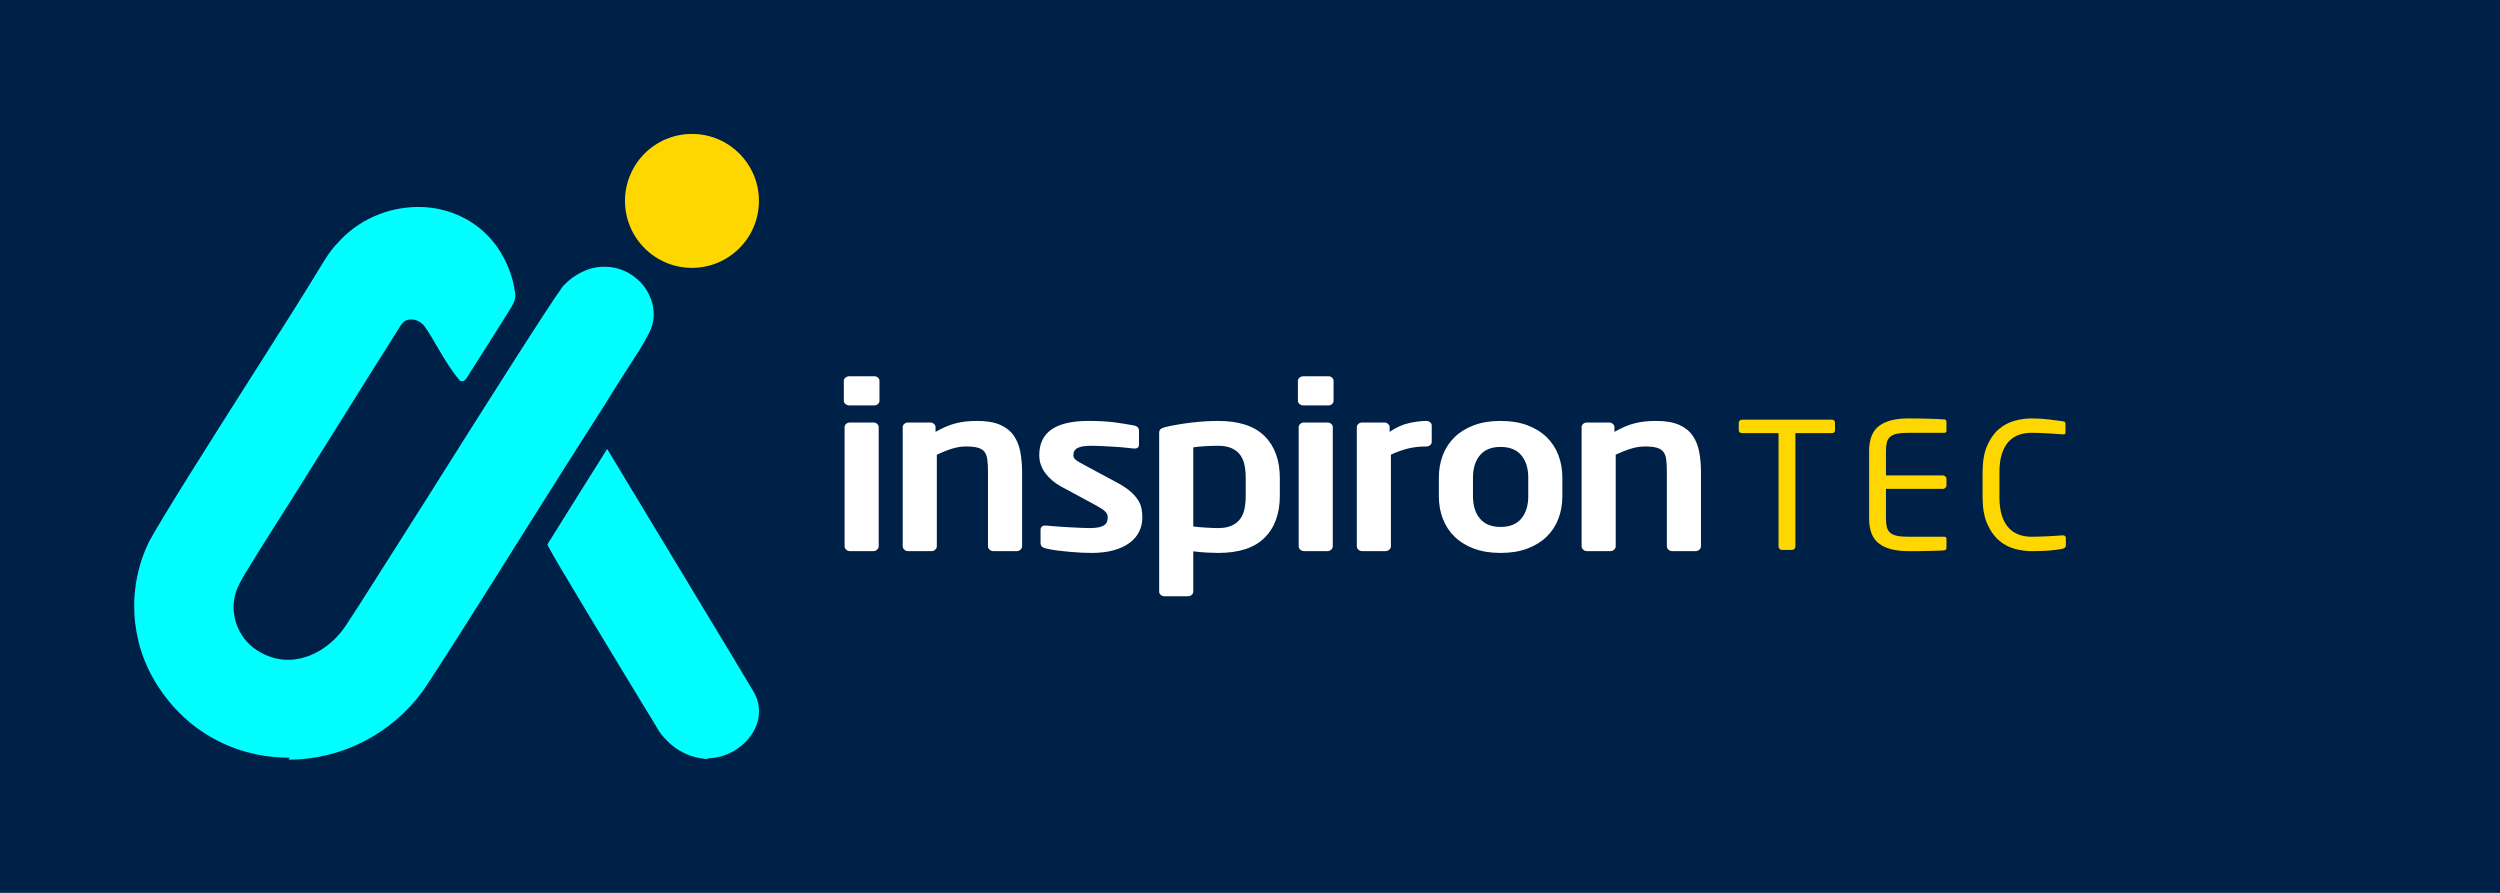
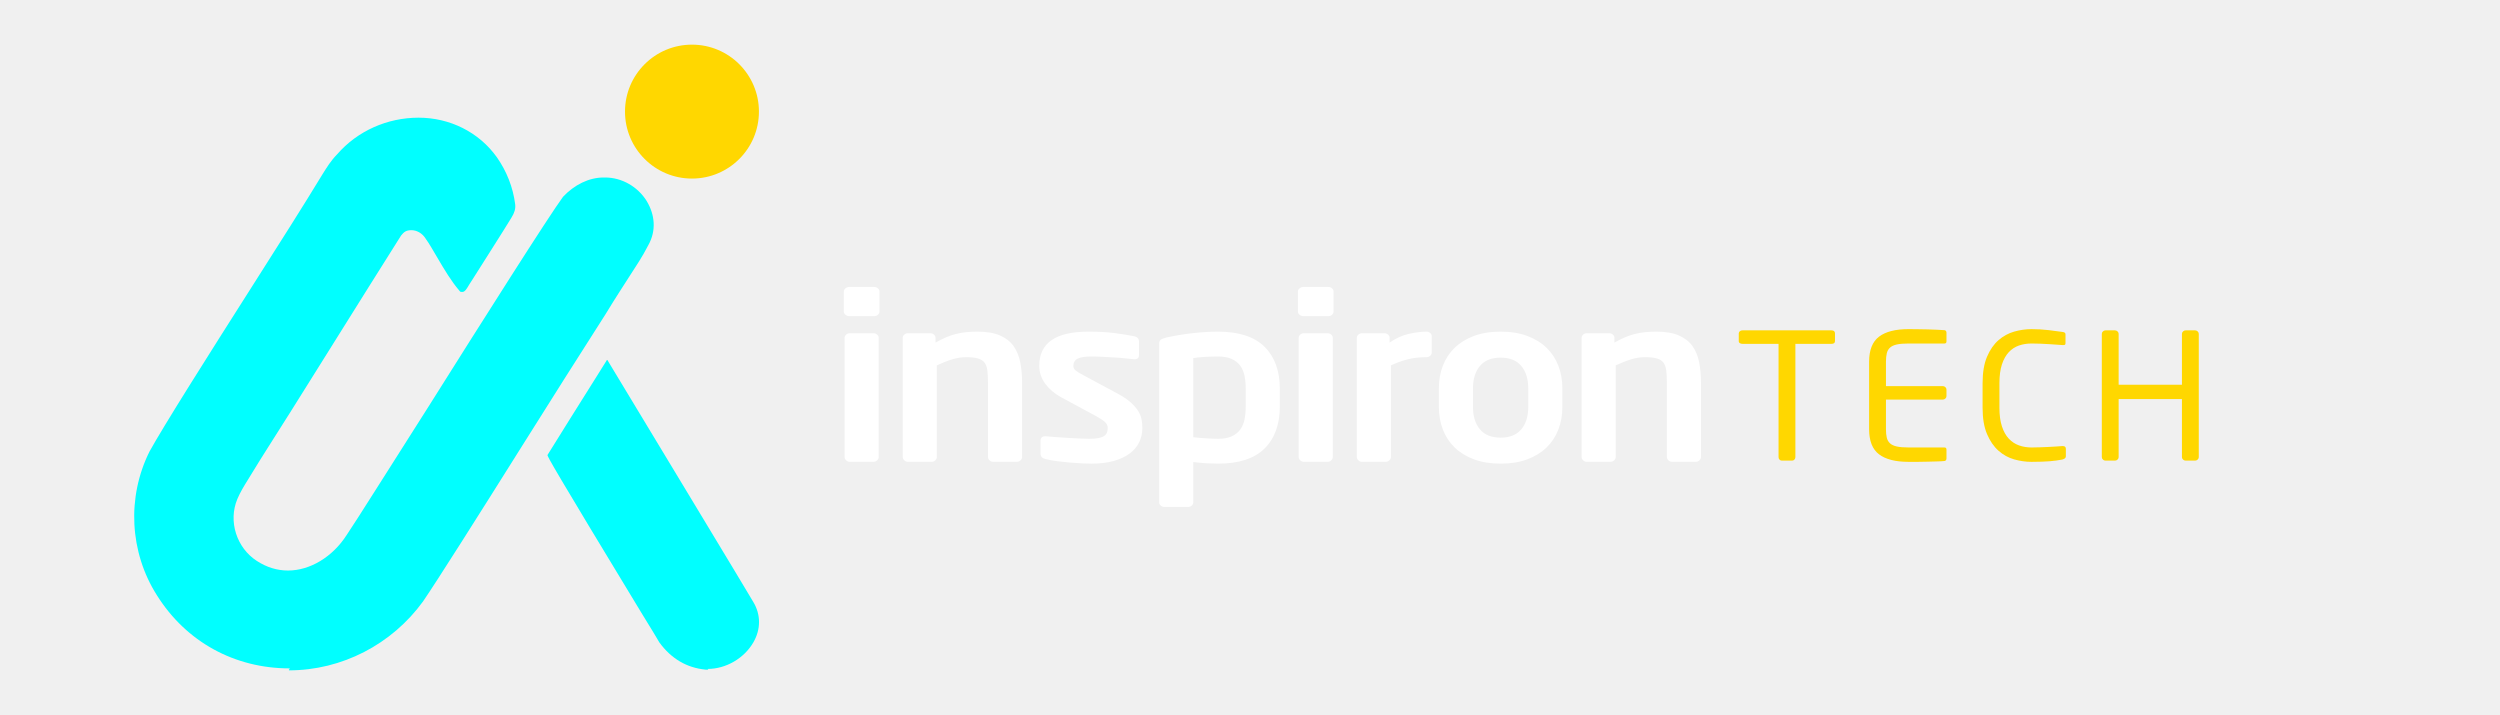
- <svg xmlns="http://www.w3.org/2000/svg" viewBox="0 0 1400 500">
+ <svg xmlns="http://www.w3.org/2000/svg" viewBox="0 50 1400 400">
  <defs>
    <style>
             .bg { fill: #002147; stroke: none; }
             .icon { fill: #00FFFF; stroke: none; }
             .text-primary { fill: #FFFFFF; stroke: none; } /* White for inspiron */
             .text-secondary { fill: #FFD700; stroke: none; } /* Gold for TECH/Dot */
        </style>
    <mask id="PerfectGapMask">
      <rect x="-1000" y="-1000" width="3000" height="3000" fill="white" />
      <path d="M396.5,425h-1.3c-10.6-1-19.3-6.1-26-15.3-.3-.6-4.3-7.3-10-16.5-49.2-81.1-52.8-87.8-52.6-88.4,5.5-8.8,19.4-31.2,27.4-43.8,3.3-5.4,5.7-9,5.7-9.1s0-.3.3-.3h0c0,0,.3,0,.3.3,1.6,2.7,27.4,45.3,49.4,81.8,17,28.2,31.9,52.8,32.2,53.5,4.2,7,4.2,15.2,0,22.5-5.2,9-15.4,14.9-25.6,14.9h0l.4.3h-.2,0Z" fill="black" stroke="black" stroke-width="24" stroke-linecap="round" stroke-linejoin="round" />
    </mask>
  </defs>
-   <rect class="bg" width="1400" height="500" />
  <g id="Icon_Component">
    <path class="icon" mask="url(#PerfectGapMask)" fill-rule="nonzero" d="M162.2,424.3c-30.8,0-57.9-14.8-74.3-40.9-15.4-24.2-16.9-55-4.2-80.5,7.8-14.2,32.9-53.9,57.4-92.4,15.1-23.7,29.3-46.1,39.3-62.6,2.7-4.3,4.8-7.8,8.4-11.5,11.4-13.1,28.1-20.5,45.6-20.5s33.8,8.1,43.8,22.1c5.5,7.8,9.1,16.9,10.3,26.4.3,2.5-.4,4.8-2.1,7.5-1.9,3.3-21.8,34.6-21.8,34.6-.6.9-1.2,1.9-1.8,2.8-1.3,2.2-2.4,4.2-3.9,4.2s-1.2-.3-1.8-.9c-4.2-4.9-8.2-11.5-12-18-2.4-4-4.5-7.9-6.9-11.2-1.8-2.8-4.8-4.5-7.8-4.5s-4.2,1-5.8,3c-5.2,8.1-27.5,43.8-45.6,72.7-11.8,18.9-22.1,35.3-25.4,40.4-2.2,3.6-5.2,8.1-7.9,12.5-1.6,2.7-3.3,5.4-4.8,7.8-.6,1-1.3,2.1-1.9,3.1-2.5,4-4.6,7.5-6.1,11.1-5.2,12.4-.4,27.3,10.9,34.6,5.5,3.6,11.4,5.4,17.5,5.4h0c12.3,0,25-7.6,32.9-20,5.5-8.1,23.6-37,45-70.6,31.7-50.4,67.9-107.5,76.1-118.7,6.3-6.7,14.5-10.8,22.7-10.8h.9c9.3,0,18.2,5.1,23.2,13.1,4.8,7.9,5.4,16.8,1,24.7-3.6,7-6.6,11.3-10.9,18-3.1,4.9-7.3,11.2-13,20.6-14.4,22.5-31,48.7-47,74.2-24.4,38.9-47.7,75.7-55.3,86.8-17.5,24.1-45.5,38.6-75.1,38.6h0v-.6h.4,0Z" />
    <path class="icon" d="M396.5,425h-1.3c-10.6-1-19.3-6.1-26-15.3-.3-.6-4.3-7.3-10-16.5-49.2-81.1-52.8-87.8-52.6-88.4,5.5-8.8,19.4-31.2,27.4-43.8,3.3-5.4,5.7-9,5.7-9.1s0-.3.3-.3h0c0,0,.3,0,.3.3,1.6,2.7,27.4,45.3,49.4,81.8,17,28.2,31.9,52.8,32.2,53.5,4.2,7,4.2,15.2,0,22.5-5.2,9-15.4,14.9-25.6,14.9h0l.4.3h-.2,0Z" />
    <circle class="text-secondary" cx="387.5" cy="112.5" r="37.5" />
  </g>
  <g id="Wordmark" transform="translate(87.4, -149)">
    <path class="text-primary" d="M405.104,373.488c0,.682-.29,1.276-.868,1.787-.579.51-1.255.766-2.025.766h-14.034c-.773,0-1.472-.256-2.098-.766-.628-.511-.94-1.105-.94-1.787v-11.234c0-.68.312-1.277.94-1.787.626-.511,1.325-.766,2.098-.766h14.034c.771,0,1.447.255,2.025.766.579.51.868,1.107.868,1.787v11.234ZM404.67,454.936c0,.682-.29,1.298-.868,1.851-.579.555-1.255.83-2.025.83h-13.311c-.773,0-1.447-.275-2.025-.83-.579-.553-.868-1.169-.868-1.851v-66.767c0-.681.29-1.276.868-1.788.579-.51,1.252-.766,2.025-.766h13.311c.771,0,1.447.256,2.025.766.579.512.868,1.107.868,1.788v66.767Z M484.099,456.786c-.579.555-1.255.83-2.025.83h-13.311c-.773,0-1.447-.275-2.025-.83-.579-.553-.868-1.169-.868-1.851v-41.617c0-2.809-.122-5.127-.362-6.958-.242-1.829-.773-3.275-1.591-4.341-.821-1.062-2.05-1.828-3.689-2.297-1.641-.467-3.859-.703-6.655-.703-2.509,0-5.089.405-7.741,1.213-2.654.811-5.522,1.938-8.608,3.383v51.32c0,.682-.29,1.298-.868,1.851-.579.555-1.255.83-2.025.83h-13.311c-.773,0-1.447-.275-2.025-.83-.579-.553-.868-1.169-.868-1.851v-66.767c0-.681.29-1.276.868-1.788.579-.51,1.252-.766,2.025-.766h12.587c.771,0,1.447.256,2.025.766.579.512.868,1.107.868,1.788v2.681c2.121-1.191,4.074-2.17,5.86-2.936,1.784-.767,3.592-1.383,5.425-1.852,1.832-.467,3.712-.809,5.643-1.021,1.929-.211,4.099-.318,6.511-.318,5.208,0,9.452.724,12.732,2.17,3.278,1.447,5.81,3.446,7.596,6,1.784,2.553,3.013,5.574,3.689,9.063.673,3.491,1.013,7.276,1.013,11.362v41.617c0,.682-.29,1.298-.868,1.851Z M552.315,438.765c0,2.805-.579,5.415-1.736,7.835-1.157,2.422-2.918,4.521-5.281,6.305-2.365,1.784-5.331,3.186-8.898,4.205-3.569,1.018-7.718,1.528-12.442,1.528-1.447,0-3.208-.044-5.281-.128-2.075-.088-4.318-.237-6.728-.451-2.412-.217-4.824-.473-7.234-.773-2.413-.299-4.63-.708-6.656-1.225-1.833-.429-2.749-1.416-2.749-2.962v-7.731c0-.515.217-.983.651-1.411.434-.425,1.035-.638,1.809-.638h.579c1.736.172,3.784.341,6.149.511,2.362.171,4.702.319,7.017.446,2.315.128,4.485.235,6.511.319,2.025.086,3.567.128,4.63.128,2.218,0,4.001-.147,5.353-.445,1.35-.297,2.387-.722,3.111-1.274.723-.551,1.205-1.209,1.447-1.975.24-.764.362-1.57.362-2.42,0-1.188-.484-2.251-1.447-3.185-.965-.934-2.604-2.039-4.919-3.314l-19.821-10.699c-3.57-1.953-6.488-4.436-8.753-7.451-2.268-3.015-3.4-6.39-3.4-10.128,0-12.737,9.163-19.108,27.49-19.108,2.894,0,5.521.064,7.885.193,2.363.129,4.558.322,6.583.58,2.026.258,3.954.537,5.788.836,1.831.301,3.665.624,5.498.967,1.736.432,2.604,1.418,2.604,2.963v7.474c0,1.624-.773,2.434-2.315,2.434h-.579c-1.062-.084-2.509-.233-4.34-.446-1.833-.212-3.859-.383-6.077-.512-2.22-.127-4.51-.255-6.873-.383-2.365-.127-4.558-.191-6.583-.191-3.472,0-6.004.405-7.596,1.211-1.592.807-2.387,2.187-2.387,4.139,0,1.021.506,1.914,1.519,2.678s2.435,1.613,4.268,2.547l18.953,10.191c2.989,1.613,5.401,3.227,7.234,4.841,1.831,1.613,3.255,3.228,4.268,4.841s1.664,3.228,1.953,4.842c.29,1.613.434,3.227.434,4.839Z M629.301,426.595c0,10.044-2.846,17.895-8.537,23.554-5.692,5.66-14.373,8.489-26.043,8.489-1.736,0-3.812-.064-6.221-.191-2.412-.128-4.97-.363-7.669-.702v22.596c0,.68-.289,1.276-.868,1.787-.578.511-1.254.766-2.025.766h-13.311c-.773,0-1.446-.255-2.025-.766s-.868-1.107-.868-1.787v-88.852c0-.936.239-1.638.724-2.106.481-.467,1.542-.913,3.183-1.341,4.533-1.021,9.354-1.829,14.469-2.426,5.111-.594,9.982-.893,14.612-.893,11.67,0,20.351,2.83,26.043,8.488,5.691,5.662,8.537,13.513,8.537,23.554v9.83ZM610.203,416.793c0-2.623-.217-5.035-.651-7.236-.434-2.201-1.229-4.105-2.387-5.713-1.158-1.608-2.749-2.879-4.775-3.811-2.025-.93-4.582-1.396-7.668-1.396-2.604,0-5.233.086-7.885.256-2.654.17-4.655.381-6.005.635v44.306c2.026.255,4.413.467,7.162.636,2.749.17,4.991.254,6.728.254,3.086,0,5.643-.465,7.668-1.396,2.026-.93,3.617-2.2,4.775-3.808,1.157-1.608,1.953-3.513,2.387-5.715.435-2.2.651-4.612.651-7.237v-9.773Z M659.394,373.488c0,.682-.289,1.276-.868,1.787-.578.51-1.254.766-2.025.766h-14.034c-.772,0-1.472-.256-2.098-.766-.629-.511-.94-1.105-.94-1.787v-11.234c0-.68.312-1.277.94-1.787.626-.511,1.325-.766,2.098-.766h14.034c.771,0,1.447.255,2.025.766.579.51.868,1.107.868,1.787v11.234ZM658.96,454.936c0,.682-.289,1.298-.868,1.851-.579.555-1.255.83-2.025.83h-13.311c-.773,0-1.447-.275-2.026-.83-.578-.553-.868-1.169-.868-1.851v-66.767c0-.681.29-1.276.868-1.788.579-.51,1.253-.766,2.026-.766h13.311c.771,0,1.446.256,2.025.766.579.512.868,1.107.868,1.788v66.767Z M713.504,398.254c-.579.511-1.255.766-2.025.766-3.956,0-7.501.405-10.635,1.213-3.135.811-6.246,1.938-9.332,3.383v51.32c0,.682-.289,1.298-.868,1.851-.578.515-1.254.83-2.025.83h-13.311c-.773,0-1.446-.275-2.025-.83-.579-.553-.868-1.169-.868-1.851v-66.767c0-.681.289-1.276.868-1.788.579-.51,1.252-.766,2.025-.766h12.588c.771,0,1.446.256,2.025.766.578.512.868,1.107.868,1.788v2.681c3.567-2.467,7.184-4.105,10.851-4.915,3.665-.808,6.945-1.212,9.839-1.212.771,0,1.446.255,2.025.766.579.51.868,1.107.868,1.787v9.191c0,.682-.289,1.276-.868,1.787Z M787.522,426.85c0,4.596-.748,8.831-2.242,12.702-1.497,3.874-3.689,7.213-6.583,10.021s-6.488,5.023-10.779,6.639c-4.293,1.616-9.284,2.426-14.975,2.426s-10.684-.81-14.975-2.426c-4.293-1.615-7.885-3.83-10.778-6.639s-5.089-6.147-6.583-10.021c-1.497-3.871-2.243-8.106-2.243-12.702v-10.34c0-4.596.746-8.828,2.243-12.703,1.494-3.871,3.689-7.213,6.583-10.021,2.894-2.809,6.485-5.021,10.778-6.639,4.291-1.616,9.282-2.425,14.975-2.425s10.682.809,14.975,2.425c4.291,1.618,7.886,3.83,10.779,6.639,2.894,2.808,5.086,6.149,6.583,10.021,1.494,3.875,2.242,8.107,2.242,12.703v10.34ZM768.425,416.51c0-5.276-1.303-9.467-3.906-12.574-2.604-3.106-6.464-4.66-11.575-4.66s-8.97,1.554-11.574,4.66c-2.604,3.107-3.906,7.298-3.906,12.574v10.34c0,5.278,1.302,9.469,3.906,12.575,2.604,3.107,6.461,4.659,11.574,4.659s8.971-1.552,11.575-4.659c2.604-3.106,3.906-7.297,3.906-12.575v-10.34Z M864.274,456.786c-.578.555-1.254.83-2.025.83h-13.311c-.773,0-1.446-.275-2.025-.83-.579-.553-.868-1.169-.868-1.851v-41.617c0-2.809-.122-5.127-.361-6.958-.242-1.829-.773-3.275-1.592-4.341-.82-1.062-2.051-1.828-3.689-2.297-1.642-.467-3.859-.703-6.655-.703-2.51,0-5.089.405-7.74,1.213-2.654.811-5.523,1.938-8.609,3.383v51.32c0,.682-.289,1.298-.868,1.851-.578.555-1.254.83-2.025.83h-13.311c-.773,0-1.446-.275-2.025-.83-.579-.553-.868-1.169-.868-1.851v-66.767c0-.681.289-1.276.868-1.788.579-.51,1.252-.766,2.025-.766h12.588c.771,0,1.446.256,2.025.766.578.512.868,1.107.868,1.788v2.681c2.12-1.191,4.073-2.17,5.859-2.936,1.783-.767,3.592-1.383,5.426-1.852,1.831-.467,3.712-.809,5.643-1.021,1.928-.211,4.099-.318,6.511-.318,5.208,0,9.451.724,12.731,2.17,3.278,1.447,5.811,3.446,7.596,6,1.784,2.553,3.014,5.574,3.689,9.063.674,3.491,1.013,7.276,1.013,11.362v41.617c0,.682-.289,1.298-.868,1.851Z" />
-     <path class="text-secondary" d="M938.227,391.56h-20.21v63.424c0,.524-.173.985-.519,1.378-.347.393-.795.589-1.347.589h-5.7c-.554,0-1.003-.196-1.348-.589-.347-.393-.519-.854-.519-1.378v-63.424h-20.209c-.554,0-1.036-.129-1.451-.387-.414-.257-.622-.646-.622-1.164v-4.265c0-.516.208-.936.622-1.26.415-.322.897-.484,1.451-.484h49.851c1.312,0,1.969.581,1.969,1.744v4.265c0,1.034-.657,1.551-1.969,1.551Z M1002.367,456.656c-.173.262-.433.424-.777.49-.968.131-2.28.212-3.938.246-1.658.031-3.438.08-5.337.146-1.901.064-3.818.099-5.752.099h-5.182c-7.324,0-12.835-1.407-16.53-4.222-3.697-2.814-5.545-7.494-5.545-14.041v-37.801c0-6.545,1.848-11.225,5.545-14.04,3.695-2.813,9.206-4.222,16.53-4.222,1.519,0,3.229.017,5.13.049,1.899.033,3.783.066,5.648.098,1.865.034,3.627.099,5.285.197,1.658.098,3.04.181,4.146.245.345.065.604.229.777.491.172.262.259.557.259.883v4.91c0,.785-.38,1.178-1.14,1.178h-20.002c-2.765,0-4.975.182-6.633.54-1.658.36-2.938.95-3.835,1.767-.898.82-1.503,1.883-1.813,3.191-.312,1.311-.467,2.881-.467,4.713v13.648h31.817c.552,0,1.036.194,1.451.58.414.389.621.842.621,1.358v3.683c0,.518-.207.971-.621,1.357-.415.388-.899.581-1.451.581h-31.817v16.556c0,1.906.155,3.498.467,4.779.311,1.283.915,2.334,1.813,3.154.897.82,2.177,1.411,3.835,1.773,1.658.361,3.868.541,6.633.541h20.002c.76,0,1.14.393,1.14,1.179v5.007c0,.328-.087.623-.259.885Z M1068.862,455.723c-.415.295-.899.508-1.451.639-1.106.196-2.212.377-3.316.539-1.106.163-2.316.295-3.628.394-1.313.099-2.798.179-4.456.245-1.658.064-3.594.099-5.804.099-3.179,0-6.392-.459-9.639-1.375-3.248-.915-6.185-2.536-8.81-4.86-2.626-2.322-4.767-5.432-6.425-9.327-1.658-3.894-2.487-8.819-2.487-14.776v-13.648c0-6.021.829-10.979,2.487-14.874,1.658-3.894,3.799-6.987,6.425-9.278,2.625-2.291,5.562-3.895,8.81-4.811,3.247-.916,6.46-1.375,9.639-1.375,3.316,0,6.478.181,9.482.539,3.006.361,5.648.705,7.929,1.031,1.104.133,1.658.557,1.658,1.277v5.007c0,.328-.069.589-.207.785-.14.196-.484.295-1.037.295h-.311c-.969-.064-2.124-.147-3.472-.245-1.348-.099-2.799-.197-4.353-.295-1.555-.098-3.161-.18-4.819-.246-1.658-.064-3.249-.098-4.768-.098-2.557,0-4.923.377-7.1,1.129-2.176.754-4.077,1.998-5.7,3.731-1.624,1.735-2.901,4.025-3.834,6.872-.933,2.848-1.399,6.367-1.399,10.555v13.648c0,4.123.467,7.609,1.399,10.457.933,2.847,2.21,5.139,3.834,6.872,1.623,1.735,3.524,2.995,5.7,3.78,2.177.785,4.543,1.178,7.1,1.178,1.451,0,2.987-.031,4.612-.098,1.622-.064,3.212-.131,4.767-.196,1.555-.064,2.988-.147,4.302-.245,1.312-.099,2.451-.18,3.42-.246h.414c1.104,0,1.658.525,1.658,1.571v4.025c0,.589-.207,1.03-.621,1.325Z" />
+     <path class="text-secondary" d="M938.227,391.56h-20.21v63.424c0,.524-.173.985-.519,1.378-.347.393-.795.589-1.347.589h-5.7c-.554,0-1.003-.196-1.348-.589-.347-.393-.519-.854-.519-1.378v-63.424h-20.209c-.554,0-1.036-.129-1.451-.387-.414-.257-.622-.646-.622-1.164v-4.265c0-.516.208-.936.622-1.26.415-.322.897-.484,1.451-.484h49.851c1.312,0,1.969.581,1.969,1.744v4.265c0,1.034-.657,1.551-1.969,1.551Z" />
+     <path class="text-secondary" d="M1002.367,456.656c-.173.262-.433.424-.777.49-.968.131-2.28.212-3.938.246-1.658.031-3.438.08-5.337.146-1.901.064-3.818.099-5.752.099h-5.182c-7.324,0-12.835-1.407-16.53-4.222-3.697-2.814-5.545-7.494-5.545-14.041v-37.801c0-6.545,1.848-11.225,5.545-14.04,3.695-2.813,9.206-4.222,16.53-4.222,1.519,0,3.229.017,5.13.049,1.899.033,3.783.066,5.648.098,1.865.034,3.627.099,5.285.197,1.658.098,3.04.181,4.146.245.345.065.604.229.777.491.172.262.259.557.259.883v4.91c0,.785-.38,1.178-1.14,1.178h-20.002c-2.765,0-4.975.182-6.633.54-1.658.36-2.938.95-3.835,1.767-.898.82-1.503,1.883-1.813,3.191-.312,1.311-.467,2.881-.467,4.713v13.648h31.817c.552,0,1.036.194,1.451.58.414.389.621.842.621,1.358v3.683c0,.518-.207.971-.621,1.357-.415.388-.899.581-1.451.581h-31.817v16.556c0,1.906.155,3.498.467,4.779.311,1.283.915,2.334,1.813,3.154.897.82,2.177,1.411,3.835,1.773,1.658.361,3.868.541,6.633.541h20.002c.76,0,1.14.393,1.14,1.179v5.007c0,.328-.087.623-.259.885Z" />
+     <path class="text-secondary" d="M1068.862,455.723c-.415.295-.899.508-1.451.639-1.106.196-2.212.377-3.316.539-1.106.163-2.316.295-3.628.394-1.313.099-2.798.179-4.456.245-1.658.064-3.594.099-5.804.099-3.179,0-6.392-.459-9.639-1.375-3.248-.915-6.185-2.536-8.81-4.86-2.626-2.322-4.767-5.432-6.425-9.327-1.658-3.894-2.487-8.819-2.487-14.776v-13.648c0-6.021.829-10.979,2.487-14.874,1.658-3.894,3.799-6.987,6.425-9.278,2.625-2.291,5.562-3.895,8.81-4.811,3.247-.916,6.46-1.375,9.639-1.375,3.316,0,6.478.181,9.482.539,3.006.361,5.648.705,7.929,1.031,1.104.133,1.658.557,1.658,1.277v5.007c0,.328-.069.589-.207.785-.14.196-.484.295-1.037.295h-.311c-.969-.064-2.124-.147-3.472-.245-1.348-.099-2.799-.197-4.353-.295-1.555-.098-3.161-.18-4.819-.246-1.658-.064-3.249-.098-4.768-.098-2.557,0-4.923.377-7.1,1.129-2.176.754-4.077,1.998-5.7,3.731-1.624,1.735-2.901,4.025-3.834,6.872-.933,2.848-1.399,6.367-1.399,10.555v13.648c0,4.123.467,7.609,1.399,10.457.933,2.847,2.21,5.139,3.834,6.872,1.623,1.735,3.524,2.995,5.7,3.78,2.177.785,4.543,1.178,7.1,1.178,1.451,0,2.987-.031,4.612-.098,1.622-.064,3.212-.131,4.767-.196,1.555-.064,2.988-.147,4.302-.245,1.312-.099,2.451-.18,3.42-.246h.414c1.104,0,1.658.525,1.658,1.571v4.025c0,.589-.207,1.03-.621,1.325Z" />
+     <path class="text-secondary" d="M1143.295,456.361c-.414.393-.898.589-1.451.589h-5.285c-.554,0-1.036-.194-1.451-.587-.414-.393-.622-.85-.622-1.371v-32.504h-35.444v32.504c0,.521-.207.979-.621,1.371-.415.393-.899.587-1.451.587h-5.286c-.554,0-1.036-.196-1.45-.589-.415-.393-.622-.85-.622-1.375v-69.023c0-.523.207-.981.622-1.375.414-.393.896-.588,1.45-.588h5.286c.552,0,1.036.195,1.451.588.414.394.621.852.621,1.375v28.474h35.444v-28.474c0-.523.208-.981.622-1.375.415-.393.897-.588,1.451-.588h5.285c.553,0,1.037.195,1.451.588.415.394.622.852.622,1.375v69.023c0,.525-.207.982-.622,1.375Z" />
  </g>
</svg>
